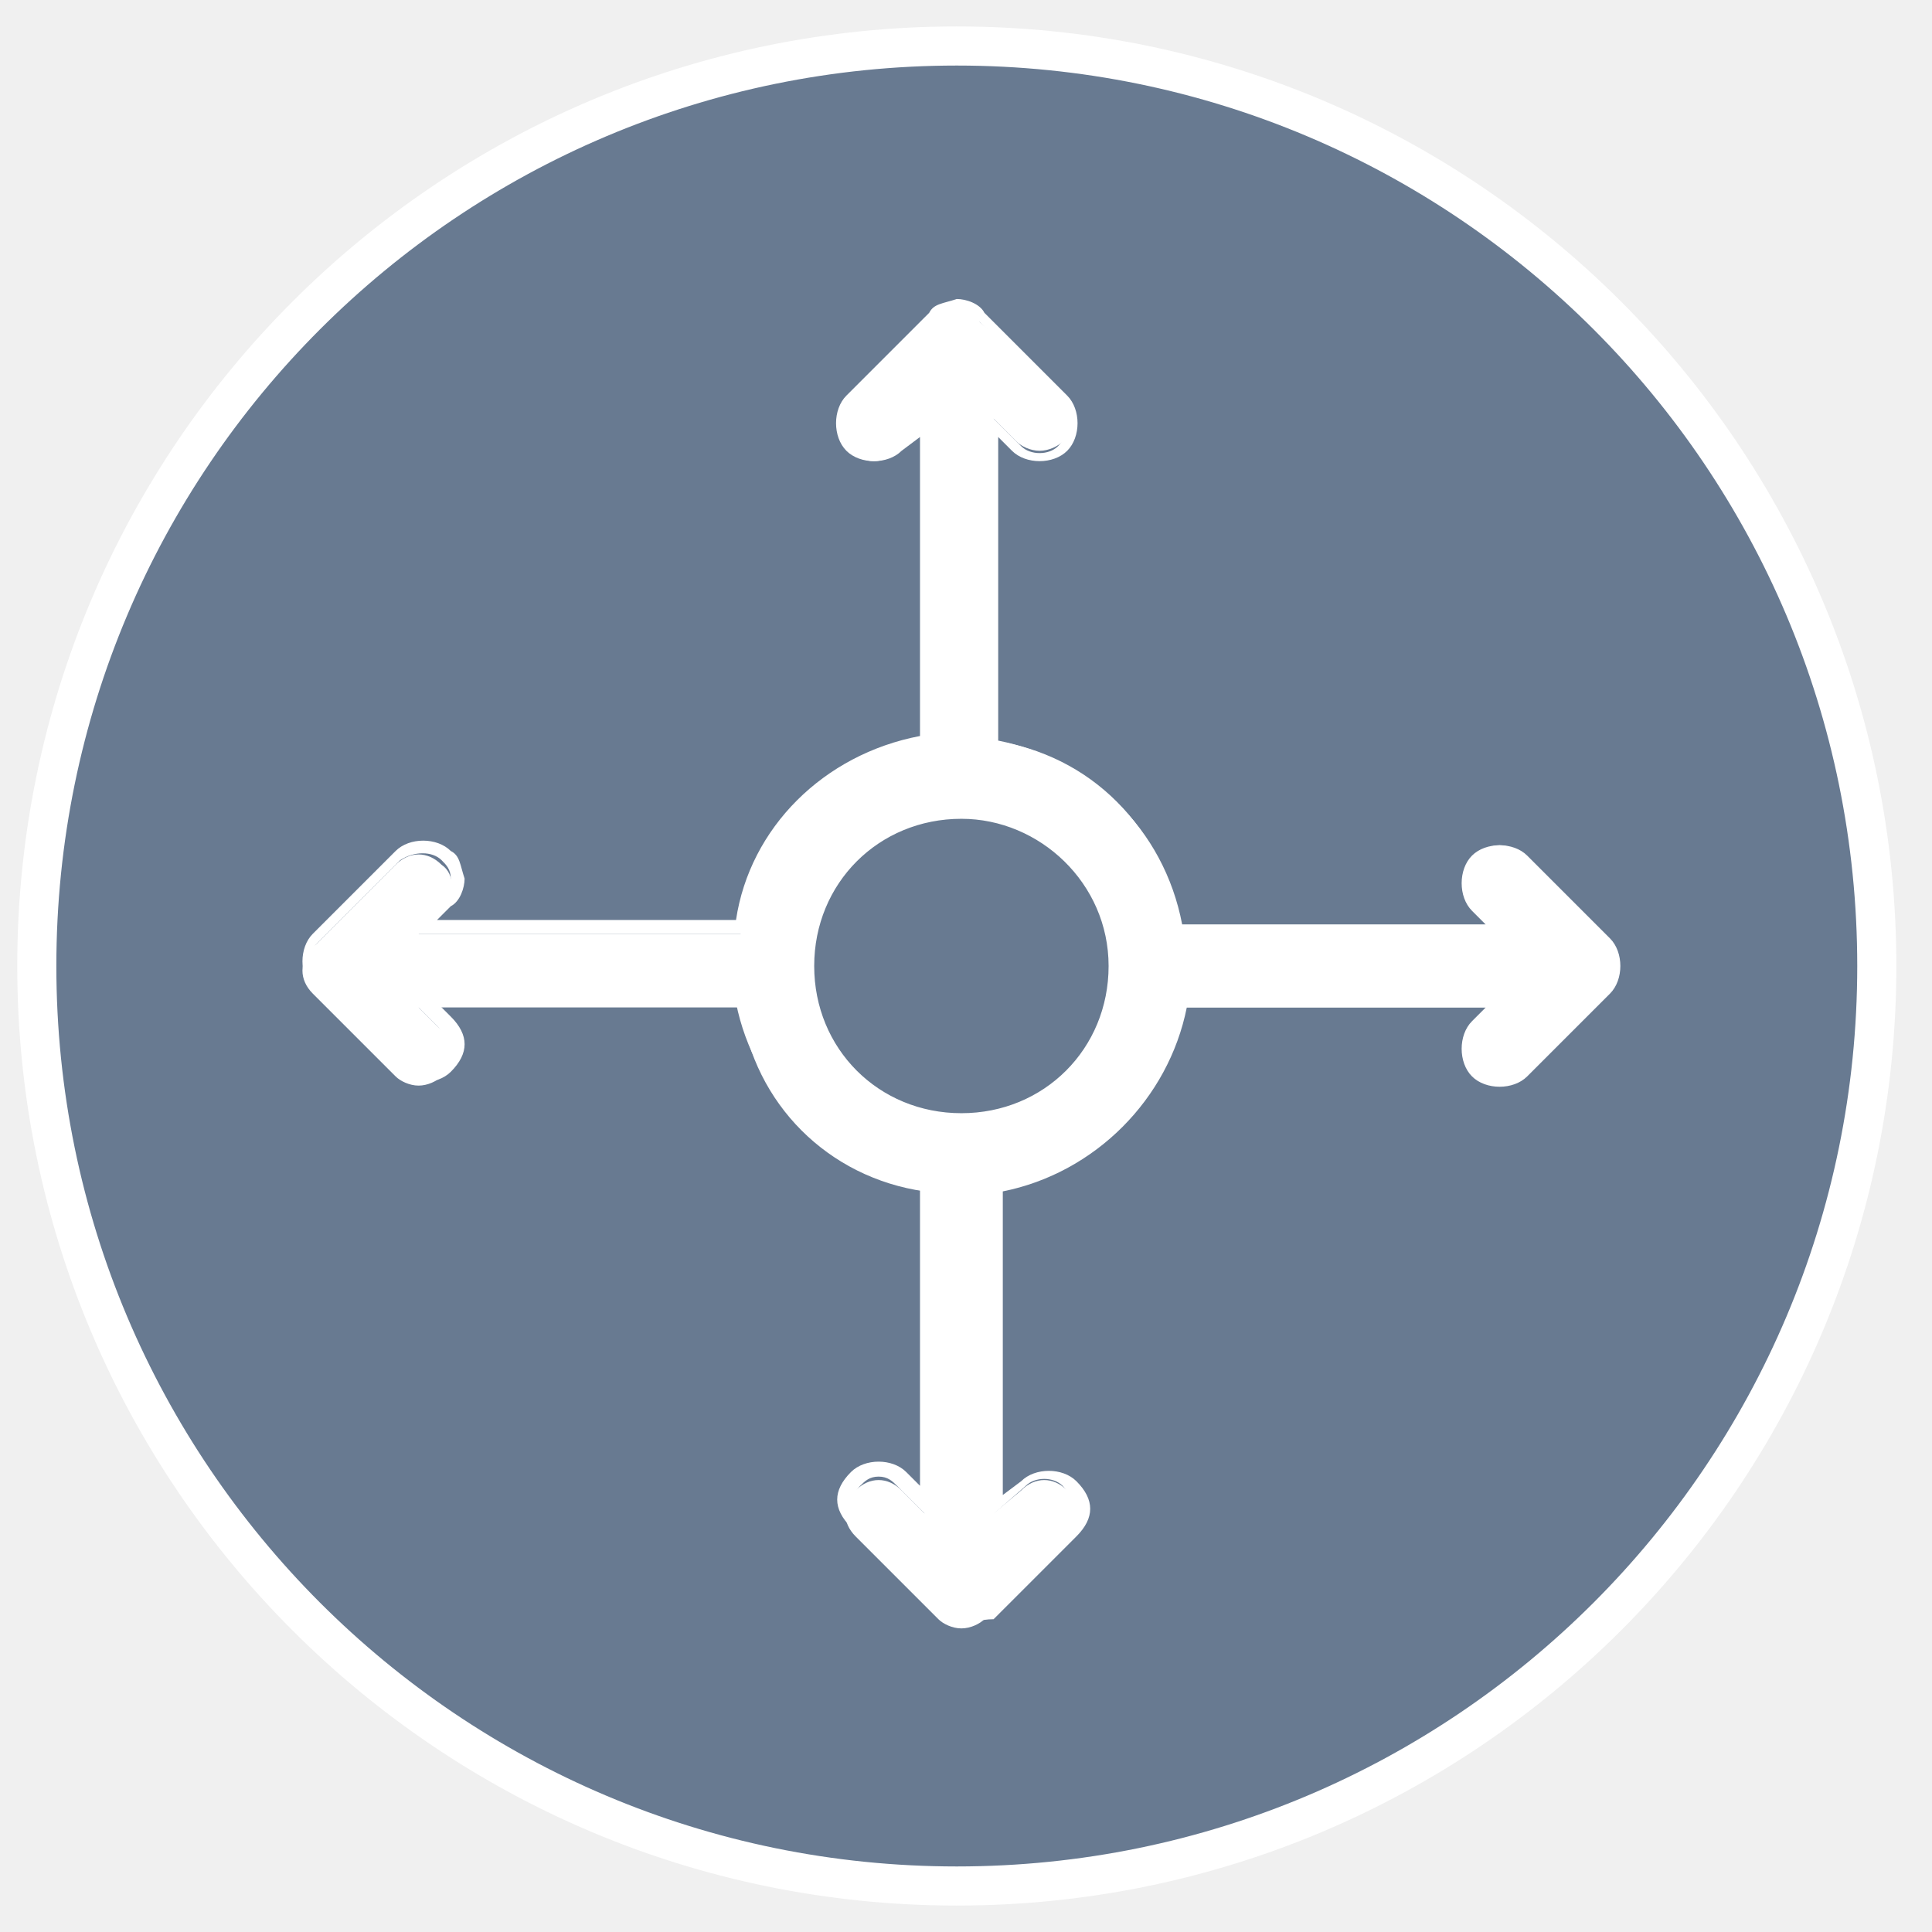
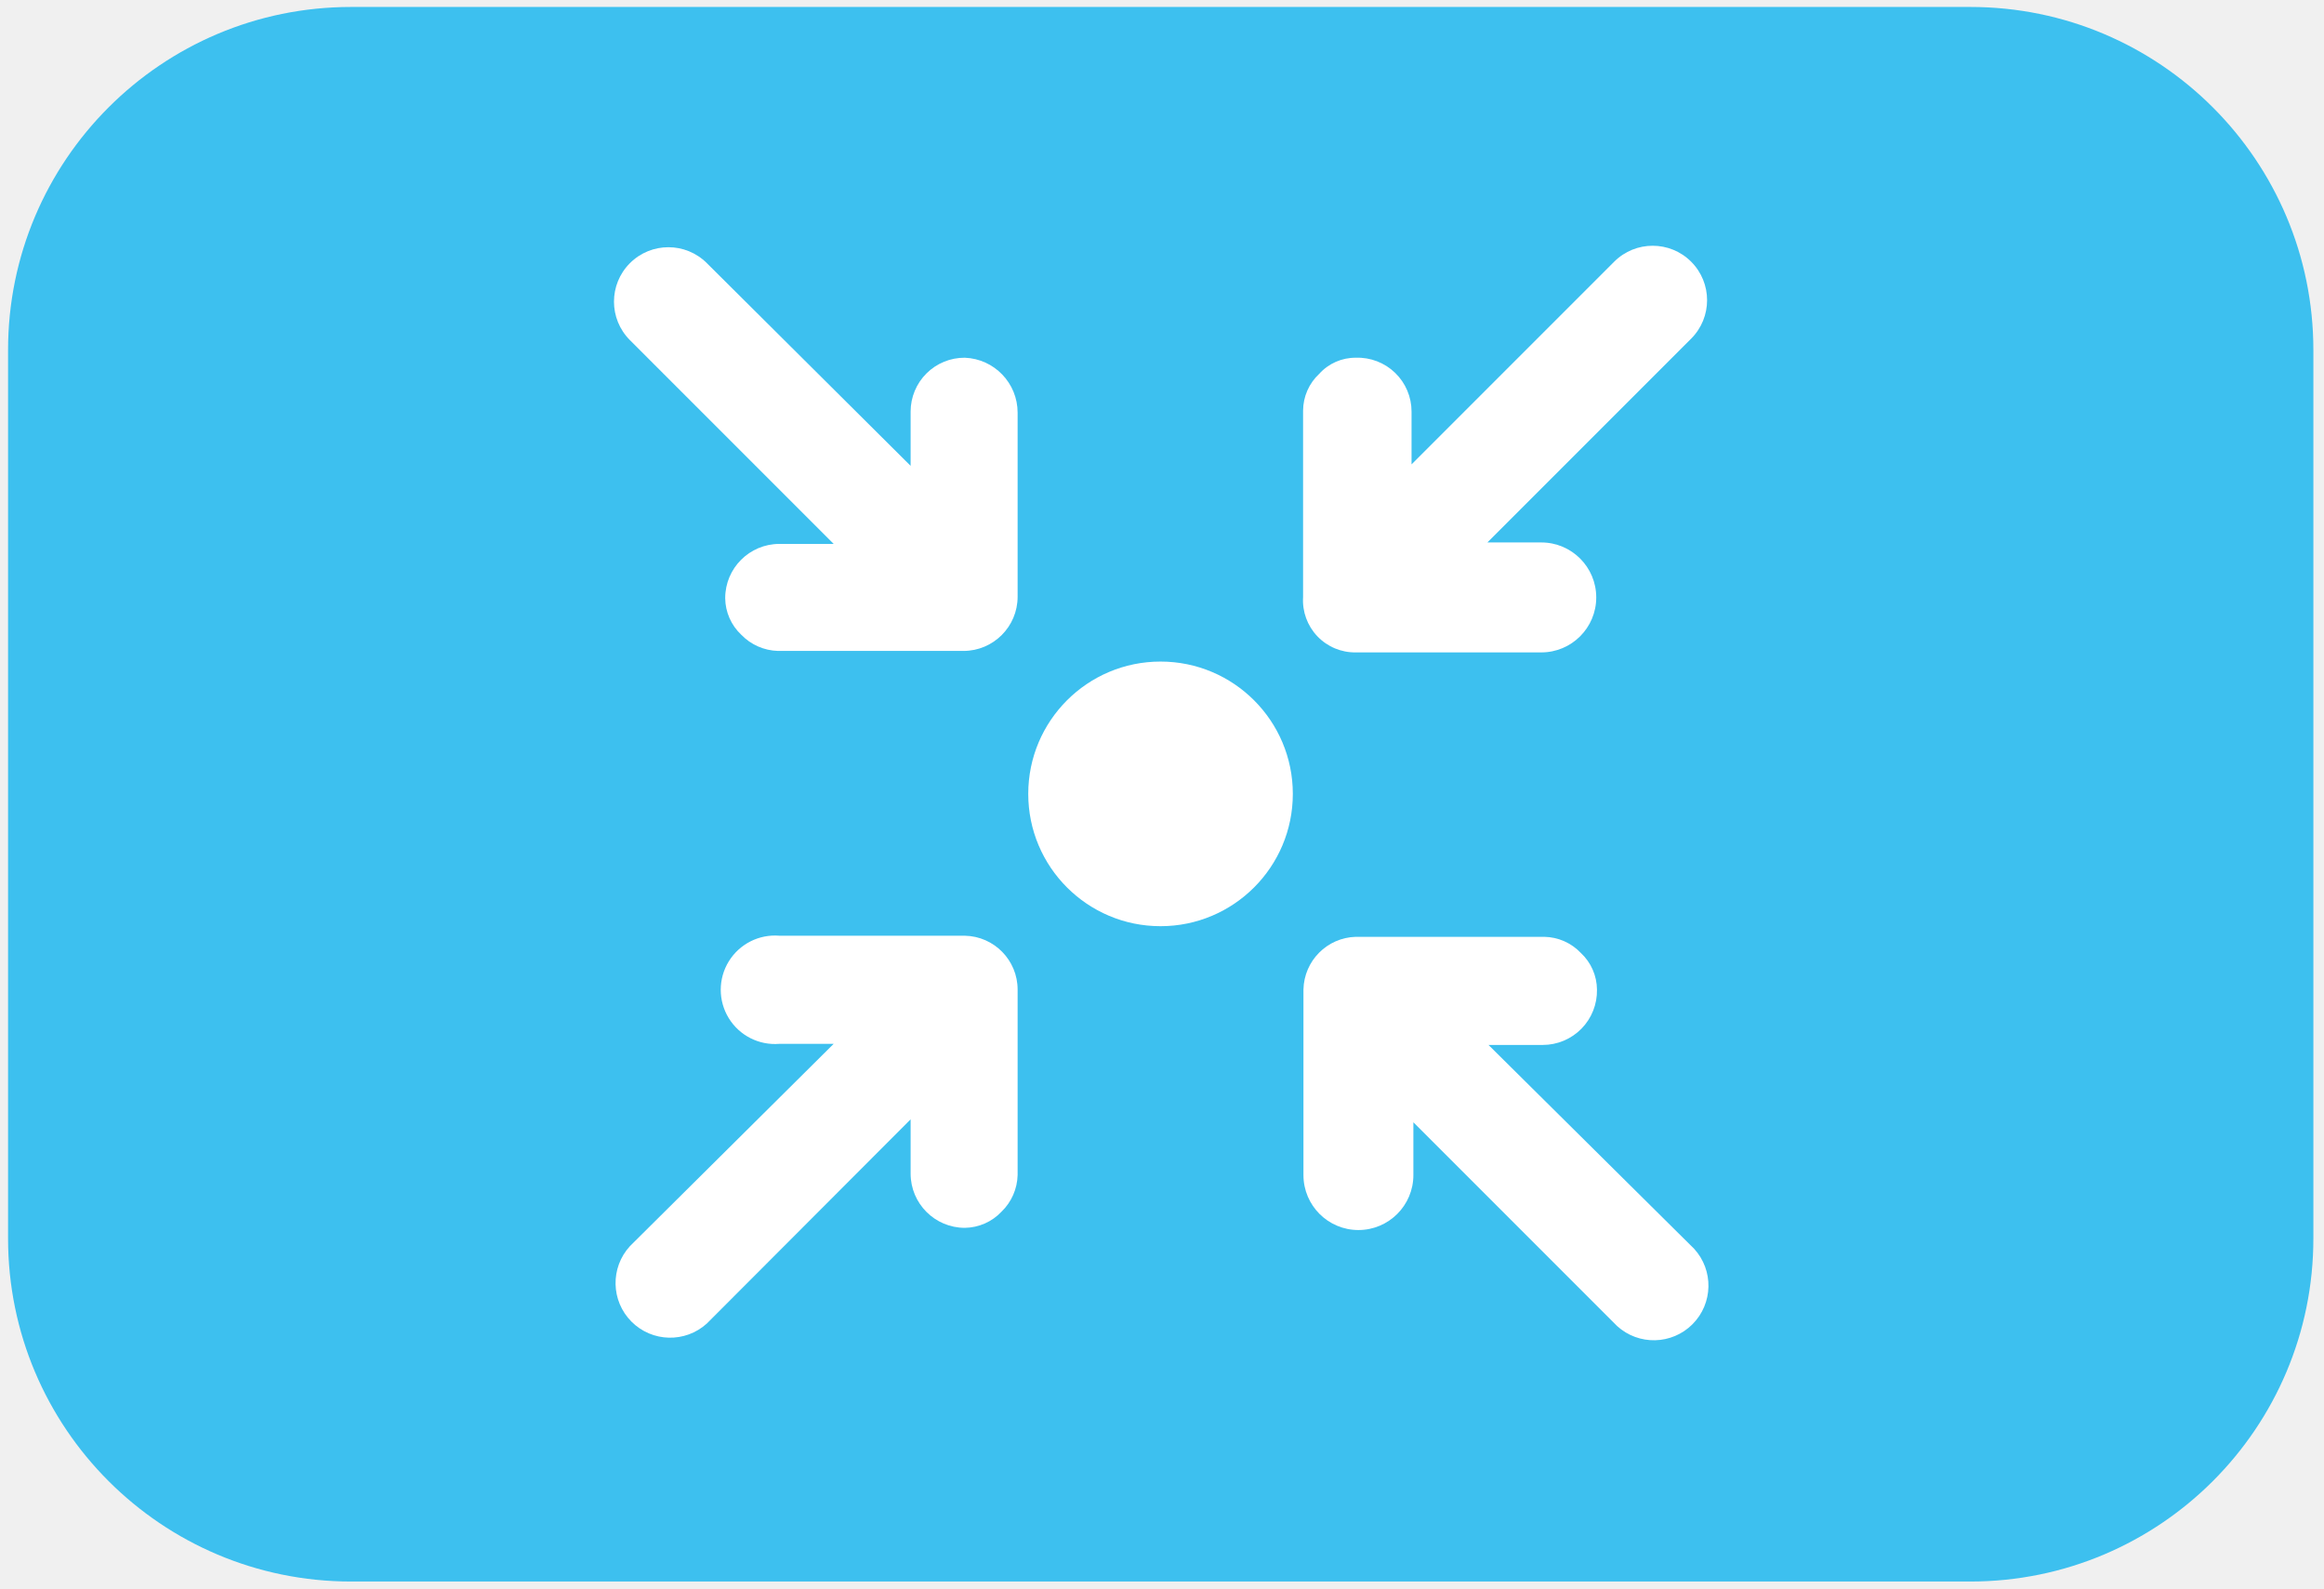
- <svg xmlns="http://www.w3.org/2000/svg" version="1.1" x="0px" y="0px" viewBox="0 0 42 42" style="enable-background:new 0 0 42 42;" xml:space="preserve">
-   <style type="text/css">
- 	.st0{display:none;}
- 	.st1{display:inline;fill:#687A91;stroke:#FFFFFF;stroke-width:0.85;stroke-miterlimit:10;}
- 	.st2{display:inline;fill:#FFFFFF;}
- 	.st3{fill:#687A91;stroke:#FFFFFF;stroke-width:0.85;stroke-miterlimit:10;}
- 	.st4{fill:#FFFFFF;}
- </style>
-   <g id="Layer_1" class="st0">
-     <circle class="st1" cx="20.9" cy="21" r="20" />
-     <path class="st2" d="M32.8,31.6l-3.9-4c1.8-2,3-4.6,3-7.5C32,14,26.9,9,20.8,9c-3,0-5.9,1.2-8,3.3c-2.1,2.1-3.2,4.8-3.2,7.8   c0,6.1,5,11.1,11.2,11.1c2.3,0,4.4-0.7,6.2-1.8l4,4.1c0.3,0.3,0.6,0.4,1,0.4c0.4,0,0.7-0.1,0.9-0.4C33.3,33,33.4,32.2,32.8,31.6z    M20.8,11.7c4.7,0,8.5,3.8,8.5,8.4c0,4.6-3.8,8.4-8.5,8.4c-4.7,0-8.5-3.8-8.5-8.4C12.2,15.5,16.1,11.7,20.8,11.7z" />
-     <path class="st2" d="M25.8,21.1H16c-0.4,0-0.7-0.3-0.7-0.7v0c0-0.4,0.3-0.7,0.7-0.7h9.8c0.4,0,0.7,0.3,0.7,0.7v0   C26.5,20.8,26.2,21.1,25.8,21.1z" />
-     <path class="st2" d="M20.2,25.3v-9.8c0-0.4,0.3-0.7,0.7-0.7h0c0.4,0,0.7,0.3,0.7,0.7v9.8c0,0.4-0.3,0.7-0.7,0.7h0   C20.5,26,20.2,25.7,20.2,25.3z" />
-   </g>
-   <g id="Layer_2" class="st0">
-     <circle class="st1" cx="20.9" cy="20.9" r="20" />
-     <path class="st2" d="M32.9,31.6l-3.9-4c1.8-2,3-4.6,3-7.5C32,14,27,9,20.8,9c-3,0-5.9,1.2-8,3.3c-2.1,2.1-3.2,4.8-3.2,7.8   c0,6.1,5,11.1,11.2,11.1c2.3,0,4.4-0.7,6.2-1.8l4,4.1c0.3,0.3,0.6,0.4,1,0.4c0.4,0,0.7-0.1,0.9-0.4C33.4,33,33.4,32.2,32.9,31.6z    M20.8,11.7c4.7,0,8.5,3.8,8.5,8.4c0,4.6-3.8,8.4-8.5,8.4c-4.7,0-8.5-3.8-8.5-8.4C12.3,15.5,16.1,11.7,20.8,11.7z" />
-     <path class="st2" d="M25.8,21.1H16c-0.4,0-0.7-0.3-0.7-0.7l0,0c0-0.4,0.3-0.7,0.7-0.7h9.8c0.4,0,0.7,0.3,0.7,0.7l0,0   C26.5,20.8,26.2,21.1,25.8,21.1z" />
-   </g>
-   <g id="Layer_3">
-     <circle class="st3" cx="20.8" cy="21" r="20" />
-     <g>
-       <g>
-         <path class="st4" d="M34.9,20.4l-1.8-1.8c-0.3-0.3-0.7-0.3-1,0c-0.3,0.3-0.3,0.7,0,1l0.5,0.5h-7c-0.3-2.1-1.9-3.7-4-4v-7l0.5,0.5     c0.1,0.1,0.3,0.2,0.5,0.2c0.2,0,0.4-0.1,0.5-0.2c0.3-0.3,0.3-0.7,0-1L21.3,7c-0.3-0.3-0.8-0.3-1,0l-1.8,1.8c-0.3,0.3-0.3,0.7,0,1     c0.3,0.3,0.7,0.3,1,0l0.6-0.5v7c-2.1,0.3-3.7,1.9-4,4h-7l0.5-0.5c0.3-0.3,0.3-0.8,0-1c-0.3-0.3-0.7-0.3-1,0l-1.8,1.8     c-0.3,0.3-0.3,0.7,0,1l1.8,1.8c0.1,0.1,0.3,0.2,0.5,0.2c0.2,0,0.4-0.1,0.5-0.2c0.3-0.3,0.3-0.7,0-1l-0.5-0.5h7     c0.3,2.1,1.9,3.7,4,4v7l-0.5-0.5c-0.3-0.3-0.7-0.3-1,0c-0.3,0.3-0.3,0.7,0,1l1.8,1.8c0.1,0.1,0.3,0.2,0.5,0.2     c0.2,0,0.4-0.1,0.5-0.2l1.8-1.8c0.3-0.3,0.3-0.7,0-1c-0.3-0.3-0.7-0.3-1,0l-0.6,0.5v-7c2.1-0.3,3.7-2,4-4h7l-0.5,0.5     c-0.3,0.3-0.3,0.7,0,1c0.1,0.1,0.3,0.2,0.5,0.2c0.2,0,0.4-0.1,0.5-0.2l1.8-1.8C35.1,21.2,35.1,20.7,34.9,20.4z M20.9,24.3     c-1.8,0-3.3-1.5-3.3-3.3c0-1.8,1.5-3.3,3.3-3.3c1.8,0,3.3,1.5,3.3,3.3C24.2,22.8,22.7,24.3,20.9,24.3z" />
-         <path class="st4" d="M20.9,35.3c-0.2,0-0.4-0.1-0.6-0.3l-1.8-1.8c-0.2-0.2-0.3-0.4-0.3-0.6c0-0.2,0.1-0.4,0.3-0.6     c0.3-0.3,0.9-0.3,1.2,0l0.3,0.3v-6.5c-2-0.4-3.6-2-4-4H9.5l0.3,0.3c0.2,0.2,0.3,0.4,0.3,0.6c0,0.2-0.1,0.4-0.3,0.6     c-0.3,0.3-0.9,0.3-1.2,0l-1.8-1.8c-0.3-0.3-0.3-0.9,0-1.2l1.8-1.8c0.3-0.3,0.9-0.3,1.2,0c0.2,0.1,0.2,0.3,0.3,0.6     c0,0.2-0.1,0.5-0.3,0.6l-0.3,0.3H16c0.3-2,1.9-3.6,4-4V9.5l-0.4,0.3c-0.3,0.3-0.9,0.3-1.2,0c-0.3-0.3-0.3-0.9,0-1.2l1.8-1.8     c0.1-0.2,0.3-0.2,0.6-0.3c0.2,0,0.5,0.1,0.6,0.3l1.8,1.8c0.3,0.3,0.3,0.9,0,1.2c-0.3,0.3-0.9,0.3-1.2,0l-0.3-0.3v6.6     c2,0.4,3.6,1.9,4,4h6.6L32,19.8c-0.3-0.3-0.3-0.9,0-1.2c0.3-0.3,0.9-0.3,1.2,0l1.8,1.8c0.3,0.3,0.3,0.9,0,1.2l-1.8,1.8     c-0.3,0.3-0.9,0.3-1.2,0c-0.3-0.3-0.3-0.9,0-1.2l0.3-0.3h-6.5c-0.4,2-2,3.6-4,4v6.6l0.4-0.3c0.3-0.3,0.9-0.3,1.2,0     c0.2,0.2,0.3,0.4,0.3,0.6c0,0.2-0.1,0.4-0.3,0.6l-1.8,1.8C21.3,35.2,21.1,35.3,20.9,35.3z M19.1,32.1c-0.2,0-0.3,0.1-0.4,0.2     c-0.1,0.1-0.2,0.3-0.2,0.4s0.1,0.3,0.2,0.4l1.8,1.8c0.2,0.2,0.6,0.2,0.8,0l1.8-1.8c0.1-0.1,0.2-0.3,0.2-0.4s-0.1-0.3-0.2-0.4     c-0.2-0.2-0.6-0.2-0.8,0L21.5,33v-7.3l0.1,0c2-0.3,3.6-1.9,3.9-3.9l0-0.1h7.4l-0.7,0.7c-0.2,0.2-0.2,0.6,0,0.8     c0.2,0.2,0.6,0.2,0.8,0l1.8-1.8c0.2-0.2,0.2-0.6,0-0.9L33,18.8c-0.2-0.2-0.6-0.2-0.8,0c-0.2,0.2-0.2,0.6,0,0.8l0.7,0.8h-7.4     l0-0.1c-0.3-2-1.9-3.6-3.9-3.9l-0.1,0V9l0.7,0.7c0.2,0.2,0.6,0.2,0.8,0c0.1-0.1,0.2-0.3,0.2-0.4S23.2,9,23.1,8.8l-1.8-1.8     C21.1,7,21,6.9,20.8,6.9c-0.2,0-0.3,0.1-0.4,0.2l-1.8,1.8c-0.2,0.2-0.2,0.6,0,0.8c0.2,0.2,0.6,0.2,0.8,0L20.3,9v7.3l-0.1,0     c-2,0.3-3.6,1.9-3.9,3.9l0,0.1H8.9l0.7-0.7c0.1-0.1,0.2-0.3,0.2-0.5c0-0.2-0.1-0.3-0.2-0.4c-0.2-0.2-0.6-0.2-0.9,0l-1.8,1.8     c-0.2,0.2-0.2,0.6,0,0.8l1.8,1.8c0.2,0.2,0.6,0.2,0.8,0c0.1-0.1,0.2-0.3,0.2-0.4s-0.1-0.3-0.2-0.4l-0.7-0.7h7.4l0,0.1     c0.3,2,1.9,3.6,3.9,3.9l0.1,0V33l-0.7-0.7C19.4,32.2,19.3,32.1,19.1,32.1z M20.9,24.4c-1.9,0-3.5-1.6-3.5-3.5s1.6-3.5,3.5-3.5     c1.9,0,3.5,1.6,3.5,3.5S22.8,24.4,20.9,24.4z M20.9,17.8c-1.8,0-3.2,1.4-3.2,3.2s1.4,3.2,3.2,3.2c1.8,0,3.2-1.4,3.2-3.2     S22.6,17.8,20.9,17.8z" />
-       </g>
-     </g>
-   </g>
-   <g id="Layer_4">
- </g>
+ <svg xmlns="http://www.w3.org/2000/svg" id="Layer_1" data-name="Layer 1" viewBox="0 0 63.42 43.35">
+   <defs>
+     <style>.cls-1{fill:#3dc0ef;}.cls-2{fill:#fff;}</style>
+   </defs>
+   <rect class="cls-1" x="0.22" y="0.19" width="62.91" height="42.96" rx="9.36" />
+   <circle class="cls-2" cx="31.67" cy="21.66" r="3.61" />
+   <path class="cls-2" d="M26.33,9.76a1.47,1.47,0,0,0-1.48,1.47v1.48L19.29,7.18a1.48,1.48,0,0,0-2.1,2.1l5.56,5.56H21.27a1.48,1.48,0,0,0-1.48,1.48,1.39,1.39,0,0,0,.44,1,1.45,1.45,0,0,0,1,.44h5.06a1.48,1.48,0,0,0,1.48-1.48V11.26A1.5,1.5,0,0,0,26.33,9.76Z" />
+   <path class="cls-2" d="M40.62,28.51H42.1A1.48,1.48,0,0,0,43.58,27a1.38,1.38,0,0,0-.44-1,1.41,1.41,0,0,0-1-.44H37A1.47,1.47,0,0,0,35.57,27v5.06a1.48,1.48,0,1,0,3,0V30.62l5.56,5.56a1.49,1.49,0,0,0,2.1-2.11Z" />
+   <path class="cls-2" d="M37,17.8h5.06a1.48,1.48,0,0,0,0-3H40.59l5.56-5.56a1.48,1.48,0,0,0-2.1-2.1l-5.53,5.53V11.23A1.47,1.47,0,0,0,37,9.76a1.33,1.33,0,0,0-1,.44,1.38,1.38,0,0,0-.44,1v5.09A1.42,1.42,0,0,0,37,17.8Z" />
+   <path class="cls-2" d="M26.33,25.53H21.27a1.48,1.48,0,1,0,0,2.95h1.48L17.19,34a1.49,1.49,0,0,0,2.1,2.11l5.56-5.57v1.48a1.48,1.48,0,0,0,1.48,1.48,1.4,1.4,0,0,0,1-.44,1.44,1.44,0,0,0,.44-1V27A1.47,1.47,0,0,0,26.33,25.53Z" />
</svg>
